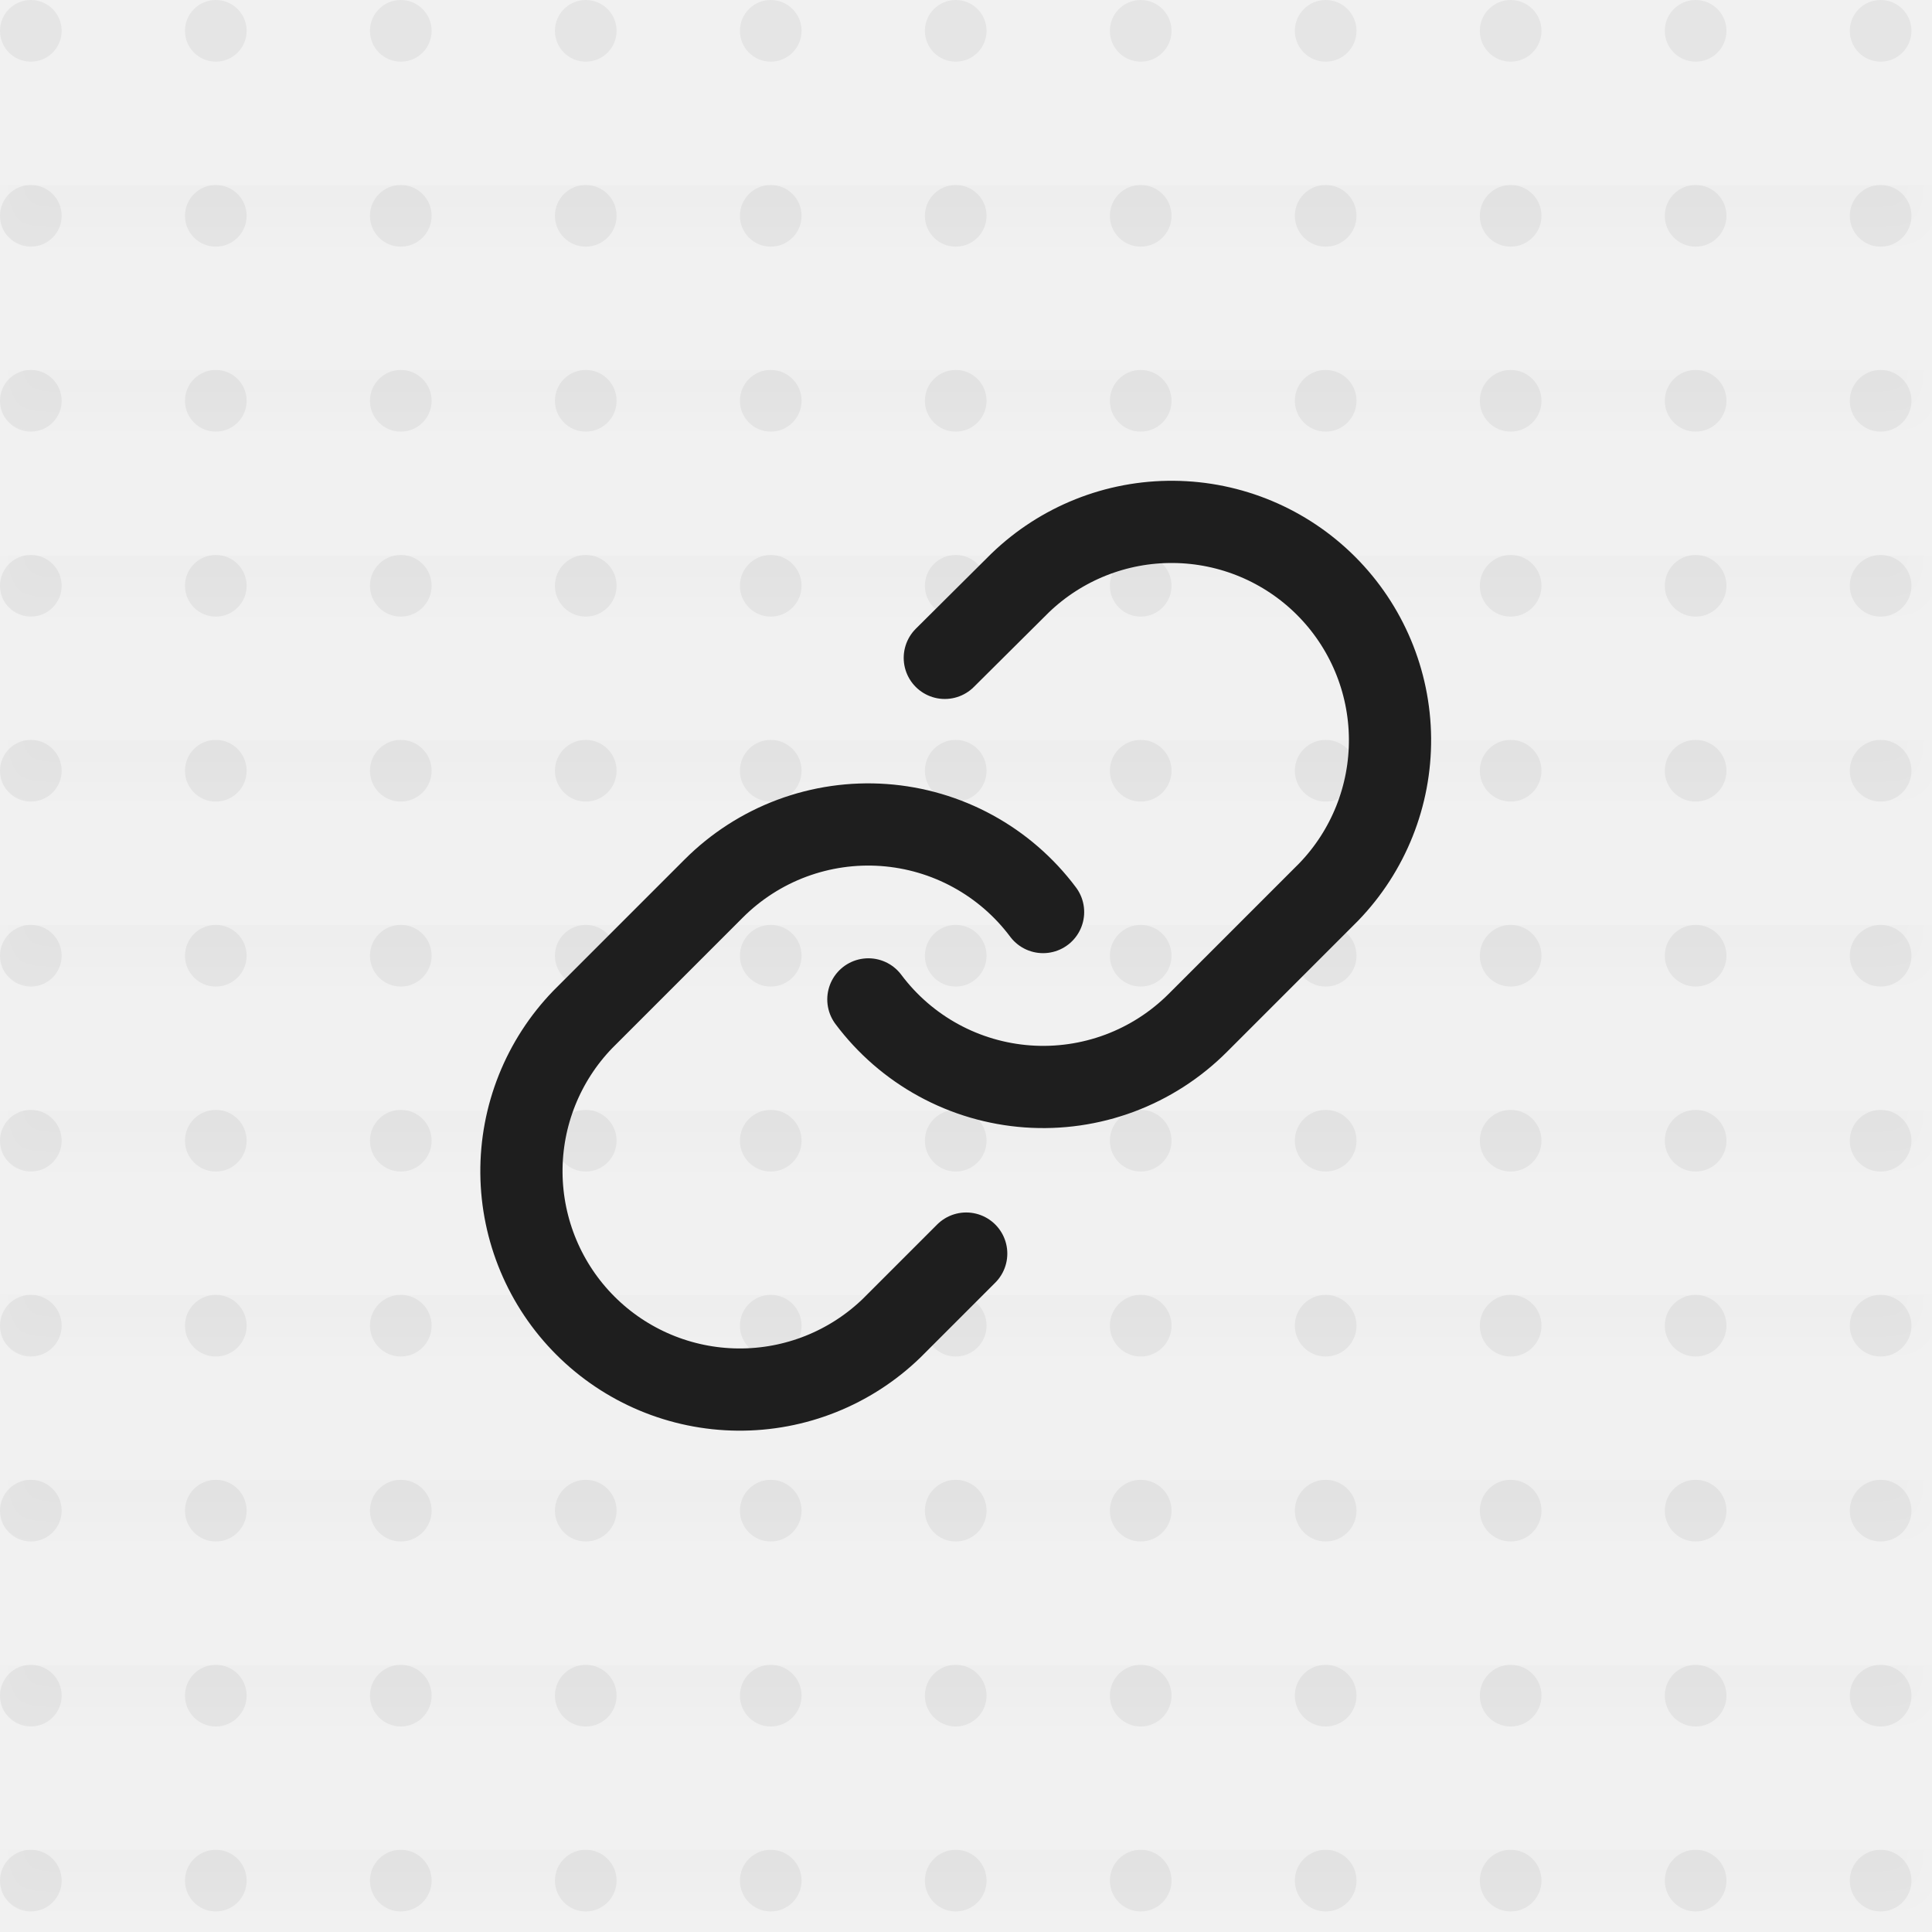
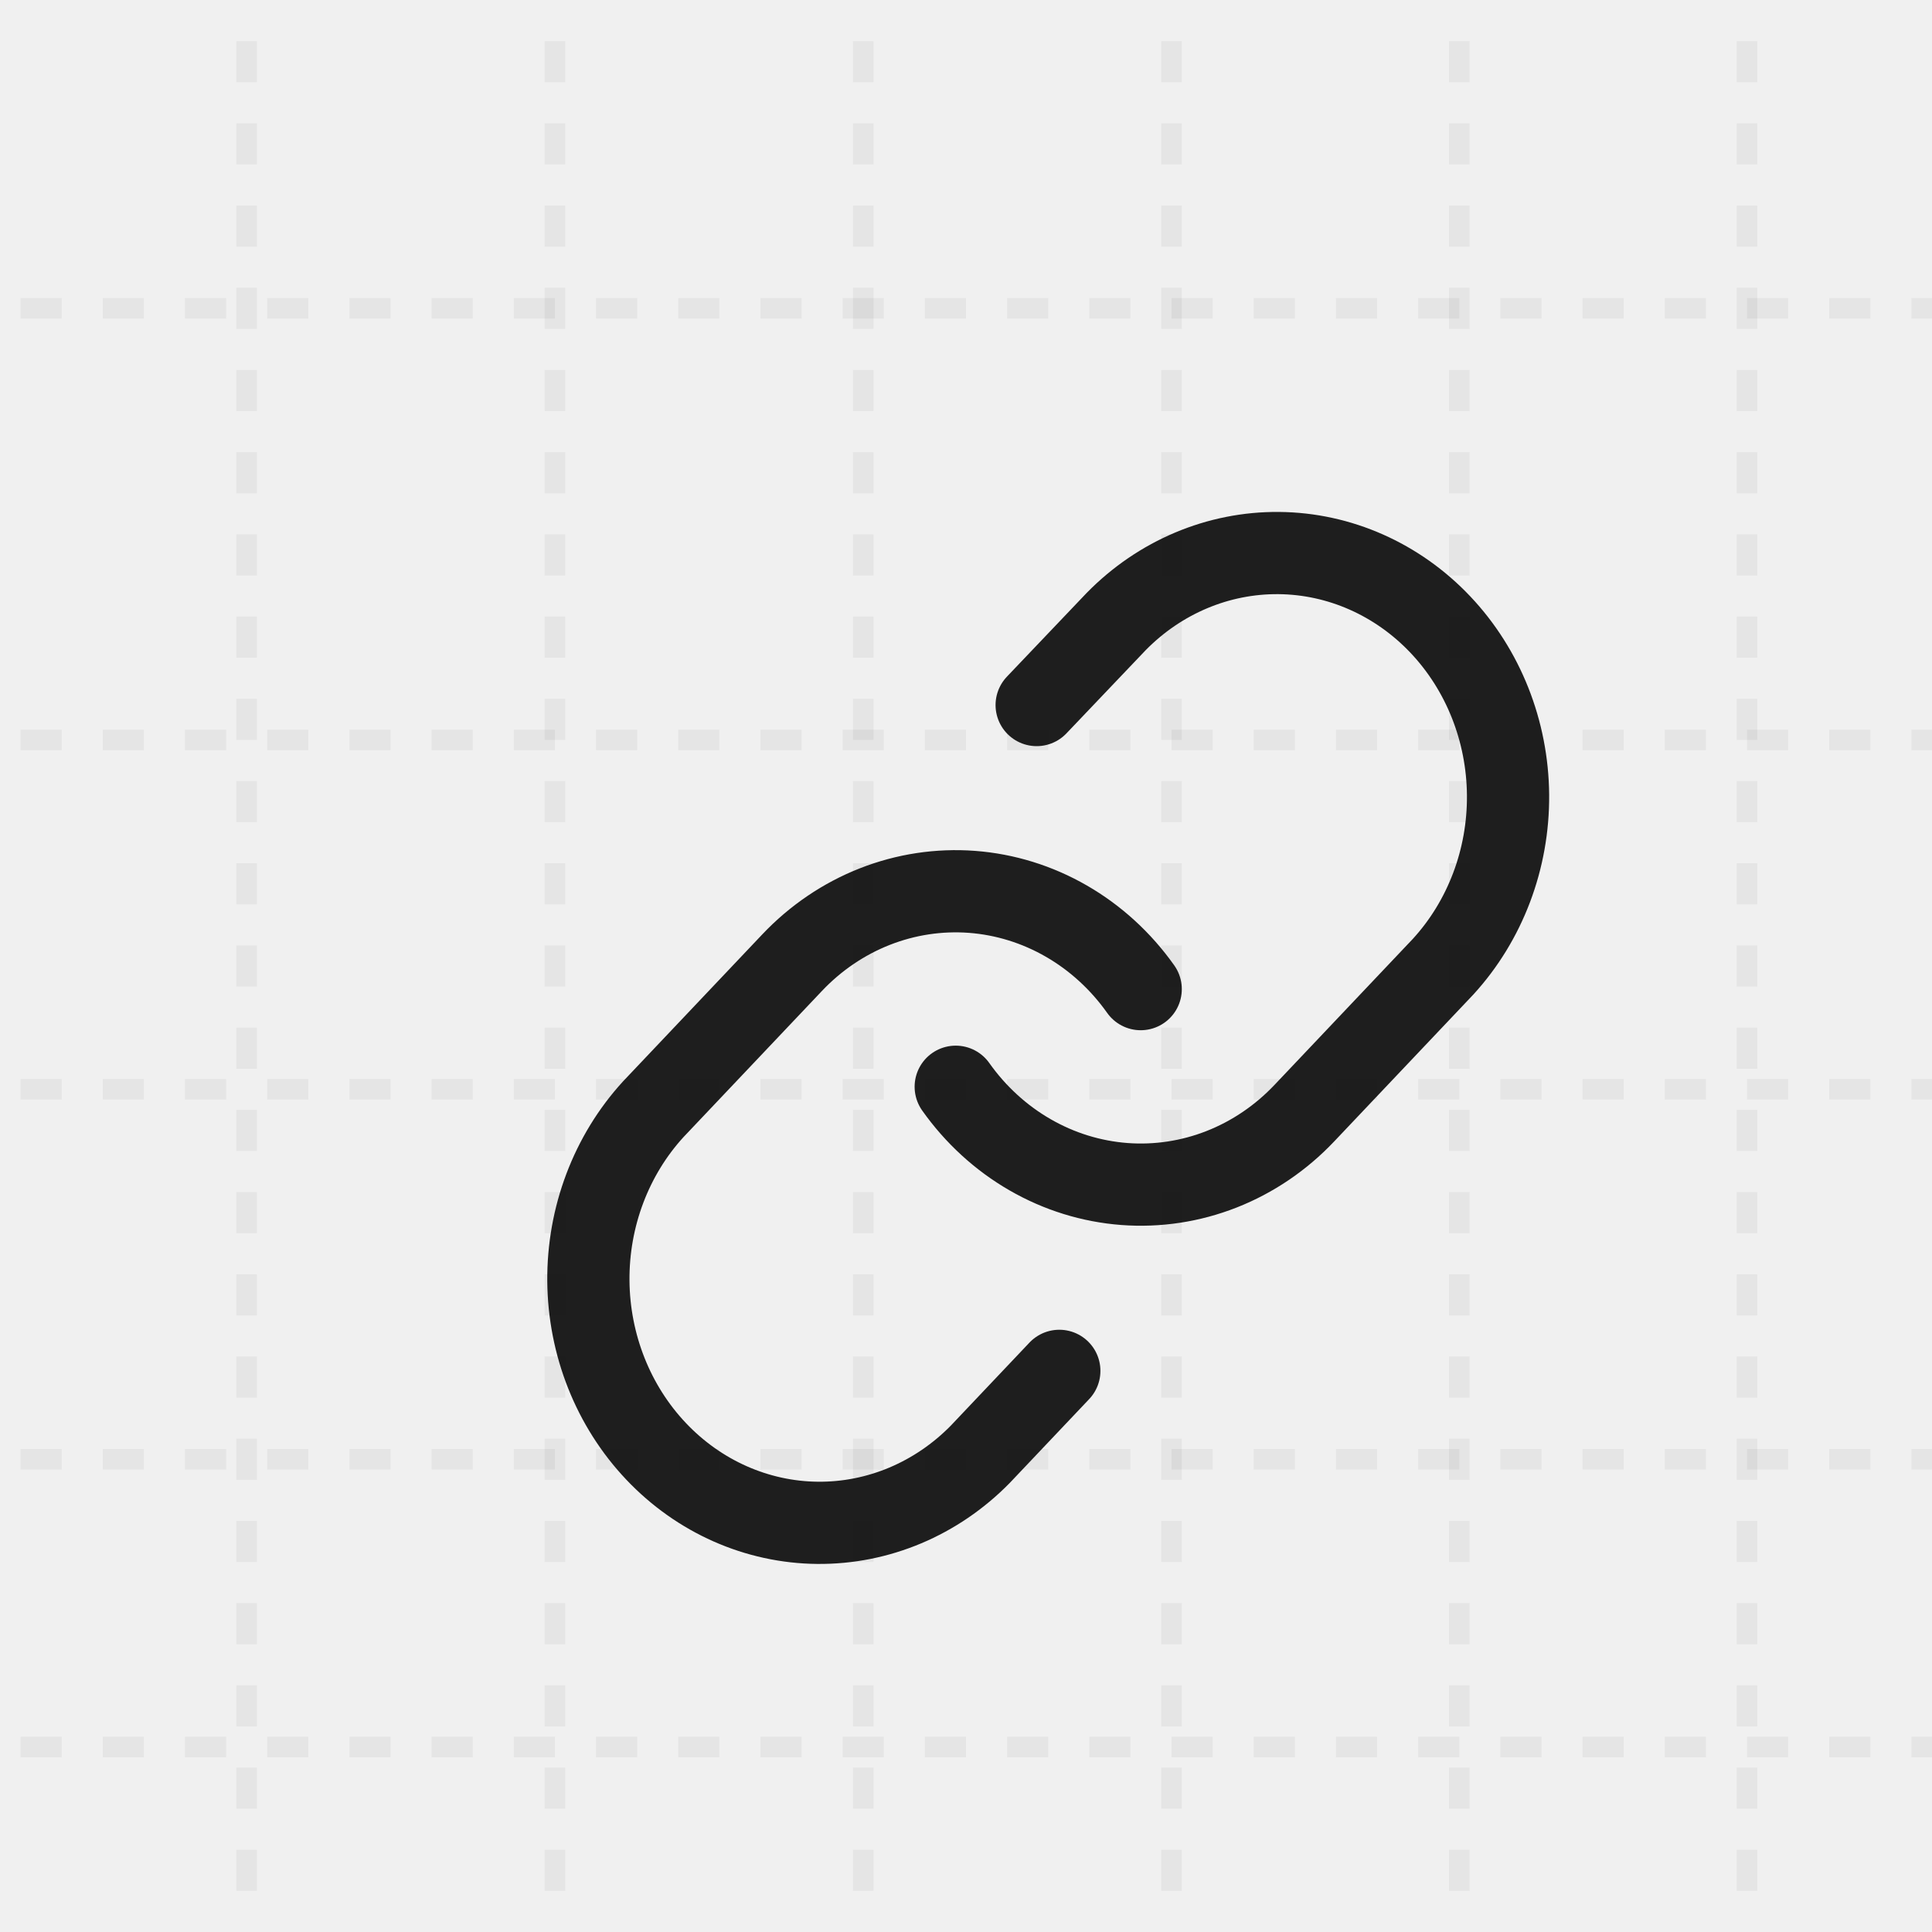
<svg xmlns="http://www.w3.org/2000/svg" width="94" height="94" viewBox="0 0 94 94" fill="none">
  <g clip-path="url(#clip0_11_1391)">
-     <g opacity="0.05" filter="url(#filter0_d_11_1391)">
-       <rect width="100" height="9" fill="white" />
-       <circle cx="1.5" cy="1.5" r="1.5" fill="black" />
-       <circle cx="10.5" cy="1.5" r="1.5" fill="black" />
-       <circle cx="19.5" cy="1.5" r="1.5" fill="black" />
-       <circle cx="28.5" cy="1.5" r="1.5" fill="black" />
-       <circle cx="37.5" cy="1.5" r="1.5" fill="black" />
-       <circle cx="46.5" cy="1.5" r="1.5" fill="black" />
-       <circle cx="55.5" cy="1.5" r="1.5" fill="black" />
-       <circle cx="64.5" cy="1.5" r="1.5" fill="black" />
-       <circle cx="73.5" cy="1.5" r="1.5" fill="black" />
-       <circle cx="82.5" cy="1.5" r="1.5" fill="black" />
-       <circle cx="91.5" cy="1.5" r="1.5" fill="black" />
-     </g>
-     <g opacity="0.05" filter="url(#filter1_d_11_1391)">
-       <rect width="100" height="9" transform="translate(0 9)" fill="white" />
-       <circle cx="1.5" cy="10.5" r="1.5" fill="black" />
-       <circle cx="10.5" cy="10.5" r="1.5" fill="black" />
-       <circle cx="19.5" cy="10.5" r="1.5" fill="black" />
-       <circle cx="28.5" cy="10.5" r="1.5" fill="black" />
-       <circle cx="37.5" cy="10.5" r="1.5" fill="black" />
-       <circle cx="46.5" cy="10.5" r="1.5" fill="black" />
-       <circle cx="55.5" cy="10.5" r="1.5" fill="black" />
-       <circle cx="64.5" cy="10.5" r="1.5" fill="black" />
-       <circle cx="73.5" cy="10.5" r="1.5" fill="black" />
-       <circle cx="82.5" cy="10.5" r="1.5" fill="black" />
-       <circle cx="91.5" cy="10.5" r="1.5" fill="black" />
-     </g>
-     <g opacity="0.05" filter="url(#filter2_d_11_1391)">
-       <rect width="100" height="9" transform="translate(0 18)" fill="white" />
-       <circle cx="1.5" cy="19.5" r="1.5" fill="black" />
-       <circle cx="10.5" cy="19.5" r="1.5" fill="black" />
-       <circle cx="19.5" cy="19.5" r="1.5" fill="black" />
-       <circle cx="28.5" cy="19.5" r="1.5" fill="black" />
-       <circle cx="37.5" cy="19.5" r="1.5" fill="black" />
-       <circle cx="46.5" cy="19.5" r="1.5" fill="black" />
-       <circle cx="55.5" cy="19.5" r="1.5" fill="black" />
-       <circle cx="64.5" cy="19.5" r="1.5" fill="black" />
-       <circle cx="73.5" cy="19.5" r="1.5" fill="black" />
-       <circle cx="82.5" cy="19.5" r="1.5" fill="black" />
-       <circle cx="91.5" cy="19.5" r="1.5" fill="black" />
-     </g>
-     <g opacity="0.05" filter="url(#filter3_d_11_1391)">
-       <rect width="100" height="9" transform="translate(0 27)" fill="white" />
-       <circle cx="1.5" cy="28.5" r="1.5" fill="black" />
-       <circle cx="10.5" cy="28.5" r="1.5" fill="black" />
-       <circle cx="19.5" cy="28.5" r="1.5" fill="black" />
-       <circle cx="28.5" cy="28.5" r="1.5" fill="black" />
-       <circle cx="37.5" cy="28.5" r="1.5" fill="black" />
-       <circle cx="46.5" cy="28.5" r="1.5" fill="black" />
-       <circle cx="55.5" cy="28.5" r="1.5" fill="black" />
-       <circle cx="64.5" cy="28.5" r="1.5" fill="black" />
-       <circle cx="73.5" cy="28.5" r="1.5" fill="black" />
-       <circle cx="82.5" cy="28.5" r="1.5" fill="black" />
-       <circle cx="91.5" cy="28.5" r="1.5" fill="black" />
-     </g>
-     <g opacity="0.05" filter="url(#filter4_d_11_1391)">
-       <rect width="100" height="9" transform="translate(0 36)" fill="white" />
-       <circle cx="1.5" cy="37.5" r="1.5" fill="black" />
-       <circle cx="10.5" cy="37.5" r="1.5" fill="black" />
-       <circle cx="19.5" cy="37.5" r="1.5" fill="black" />
-       <circle cx="28.5" cy="37.5" r="1.5" fill="black" />
-       <circle cx="37.5" cy="37.5" r="1.5" fill="black" />
-       <circle cx="46.5" cy="37.5" r="1.5" fill="black" />
-       <circle cx="55.5" cy="37.5" r="1.5" fill="black" />
-       <circle cx="64.5" cy="37.5" r="1.5" fill="black" />
-       <circle cx="73.5" cy="37.5" r="1.5" fill="black" />
-       <circle cx="82.5" cy="37.5" r="1.5" fill="black" />
-       <circle cx="91.5" cy="37.5" r="1.5" fill="black" />
-     </g>
-     <g opacity="0.05" filter="url(#filter5_d_11_1391)">
-       <rect width="100" height="9" transform="translate(0 45)" fill="white" />
-       <circle cx="1.5" cy="46.5" r="1.5" fill="black" />
-       <circle cx="10.5" cy="46.5" r="1.5" fill="black" />
-       <circle cx="19.5" cy="46.5" r="1.5" fill="black" />
-       <circle cx="28.5" cy="46.5" r="1.5" fill="black" />
-       <circle cx="37.5" cy="46.5" r="1.5" fill="black" />
-       <circle cx="46.5" cy="46.5" r="1.5" fill="black" />
-       <circle cx="55.5" cy="46.5" r="1.5" fill="black" />
-       <circle cx="64.5" cy="46.5" r="1.5" fill="black" />
-       <circle cx="73.5" cy="46.5" r="1.5" fill="black" />
-       <circle cx="82.5" cy="46.5" r="1.5" fill="black" />
-       <circle cx="91.5" cy="46.5" r="1.5" fill="black" />
-     </g>
-     <g opacity="0.05" filter="url(#filter6_d_11_1391)">
-       <rect width="100" height="9" transform="translate(0 54)" fill="white" />
-       <circle cx="1.5" cy="55.5" r="1.5" fill="black" />
-       <circle cx="10.5" cy="55.5" r="1.5" fill="black" />
-       <circle cx="19.5" cy="55.5" r="1.5" fill="black" />
-       <circle cx="28.5" cy="55.5" r="1.5" fill="black" />
-       <circle cx="37.5" cy="55.5" r="1.5" fill="black" />
-       <circle cx="46.5" cy="55.5" r="1.5" fill="black" />
-       <circle cx="55.5" cy="55.5" r="1.5" fill="black" />
-       <circle cx="64.5" cy="55.5" r="1.5" fill="black" />
-       <circle cx="73.5" cy="55.5" r="1.5" fill="black" />
-       <circle cx="82.5" cy="55.5" r="1.5" fill="black" />
-       <circle cx="91.5" cy="55.5" r="1.5" fill="black" />
-     </g>
-     <g opacity="0.05" filter="url(#filter7_d_11_1391)">
-       <rect width="100" height="9" transform="translate(0 63)" fill="white" />
-       <circle cx="1.5" cy="64.5" r="1.5" fill="black" />
-       <circle cx="10.5" cy="64.5" r="1.5" fill="black" />
-       <circle cx="19.5" cy="64.5" r="1.5" fill="black" />
-       <circle cx="28.5" cy="64.5" r="1.5" fill="black" />
-       <circle cx="37.5" cy="64.5" r="1.5" fill="black" />
-       <circle cx="46.5" cy="64.5" r="1.5" fill="black" />
-       <circle cx="55.5" cy="64.5" r="1.5" fill="black" />
-       <circle cx="64.5" cy="64.5" r="1.5" fill="black" />
-       <circle cx="73.5" cy="64.5" r="1.5" fill="black" />
-       <circle cx="82.5" cy="64.5" r="1.5" fill="black" />
-       <circle cx="91.5" cy="64.5" r="1.5" fill="black" />
-     </g>
-     <g opacity="0.05" filter="url(#filter8_d_11_1391)">
-       <rect width="100" height="9" transform="translate(0 72)" fill="white" />
-       <circle cx="1.5" cy="73.5" r="1.5" fill="black" />
-       <circle cx="10.5" cy="73.5" r="1.5" fill="black" />
-       <circle cx="19.5" cy="73.5" r="1.5" fill="black" />
-       <circle cx="28.5" cy="73.5" r="1.5" fill="black" />
-       <circle cx="37.5" cy="73.5" r="1.5" fill="black" />
-       <circle cx="46.5" cy="73.5" r="1.5" fill="black" />
-       <circle cx="55.5" cy="73.5" r="1.5" fill="black" />
-       <circle cx="64.5" cy="73.5" r="1.5" fill="black" />
-       <circle cx="73.5" cy="73.5" r="1.5" fill="black" />
-       <circle cx="82.5" cy="73.5" r="1.5" fill="black" />
-       <circle cx="91.5" cy="73.5" r="1.5" fill="black" />
-     </g>
-     <g opacity="0.05" filter="url(#filter9_d_11_1391)">
-       <rect width="100" height="9" transform="translate(0 81)" fill="white" />
-       <circle cx="1.5" cy="82.5" r="1.5" fill="black" />
-       <circle cx="10.5" cy="82.5" r="1.5" fill="black" />
-       <circle cx="19.5" cy="82.5" r="1.5" fill="black" />
-       <circle cx="28.5" cy="82.5" r="1.5" fill="black" />
-       <circle cx="37.5" cy="82.5" r="1.5" fill="black" />
-       <circle cx="46.5" cy="82.5" r="1.5" fill="black" />
-       <circle cx="55.5" cy="82.5" r="1.5" fill="black" />
-       <circle cx="64.5" cy="82.5" r="1.5" fill="black" />
-       <circle cx="73.5" cy="82.5" r="1.5" fill="black" />
-       <circle cx="82.5" cy="82.5" r="1.5" fill="black" />
-       <circle cx="91.5" cy="82.5" r="1.5" fill="black" />
-     </g>
-     <g opacity="0.05" filter="url(#filter10_d_11_1391)">
-       <rect width="100" height="9" transform="translate(0 90)" fill="white" />
-       <circle cx="1.5" cy="91.5" r="1.5" fill="black" />
-       <circle cx="10.5" cy="91.5" r="1.5" fill="black" />
-       <circle cx="19.5" cy="91.5" r="1.5" fill="black" />
-       <circle cx="28.5" cy="91.5" r="1.5" fill="black" />
-       <circle cx="37.5" cy="91.5" r="1.5" fill="black" />
-       <circle cx="46.5" cy="91.5" r="1.5" fill="black" />
-       <circle cx="55.5" cy="91.5" r="1.5" fill="black" />
-       <circle cx="64.5" cy="91.5" r="1.5" fill="black" />
-       <circle cx="73.5" cy="91.5" r="1.5" fill="black" />
-       <circle cx="82.5" cy="91.5" r="1.5" fill="black" />
-       <circle cx="91.5" cy="91.5" r="1.5" fill="black" />
-     </g>
-     <path d="M42.25 48.625C43.163 49.845 44.327 50.855 45.664 51.585C47.001 52.316 48.48 52.75 49.999 52.859C51.519 52.968 53.044 52.748 54.472 52.216C55.899 51.683 57.195 50.85 58.273 49.773L64.648 43.398C66.583 41.394 67.654 38.71 67.63 35.924C67.606 33.138 66.488 30.473 64.518 28.503C62.548 26.533 59.883 25.416 57.097 25.392C54.312 25.367 51.628 26.438 49.624 28.374L45.969 32.008M50.75 44.375C49.837 43.155 48.673 42.145 47.336 41.415C45.999 40.684 44.521 40.25 43.001 40.141C41.481 40.032 39.956 40.252 38.528 40.784C37.101 41.317 35.805 42.15 34.728 43.227L28.353 49.602C26.417 51.606 25.346 54.29 25.37 57.076C25.395 59.862 26.512 62.527 28.482 64.497C30.452 66.467 33.117 67.584 35.903 67.608C38.688 67.633 41.372 66.562 43.376 64.626L47.01 60.992" stroke="#1E1E1E" stroke-width="4" stroke-linecap="round" stroke-linejoin="round" />
+     <path d="M46.5 52.875C47.466 54.239 48.699 55.367 50.115 56.183C51.53 57 53.096 57.485 54.705 57.607C56.314 57.728 57.929 57.483 59.441 56.888C60.952 56.293 62.325 55.362 63.465 54.157L70.215 47.032C72.264 44.793 73.398 41.793 73.373 38.68C73.347 35.566 72.164 32.588 70.078 30.386C67.992 28.184 65.17 26.935 62.221 26.908C59.271 26.881 56.429 28.078 54.307 30.241L50.438 34.303M55.5 48.125C54.534 46.761 53.301 45.633 51.885 44.817C50.469 44 48.904 43.515 47.295 43.393C45.686 43.272 44.071 43.517 42.559 44.112C41.048 44.707 39.675 45.638 38.535 46.843L31.785 53.968C29.736 56.207 28.602 59.207 28.627 62.32C28.653 65.434 29.836 68.412 31.922 70.614C34.008 72.816 36.83 74.065 39.779 74.092C42.729 74.119 45.571 72.922 47.693 70.759L51.54 66.698" stroke="#1E1E1E" stroke-width="4" stroke-linecap="round" stroke-linejoin="round" />
+     <path opacity="0.05" d="M12 -22V94" stroke="black" stroke-dasharray="2 2" />
+     <path opacity="0.05" d="M27 -22V94" stroke="black" stroke-dasharray="2 2" />
+     <path opacity="0.05" d="M42 -22V94" stroke="black" stroke-dasharray="2 2" />
+     <path opacity="0.05" d="M57 -22V94" stroke="black" stroke-dasharray="2 2" />
+     <path opacity="0.05" d="M71 -22V94" stroke="black" stroke-dasharray="2 2" />
+     <path opacity="0.05" d="M85 -22V94" stroke="black" stroke-dasharray="2 2" />
+     <path opacity="0.05" d="M111 15H-43" stroke="black" stroke-dasharray="2 2" />
+     <path opacity="0.05" d="M111 36H-43" stroke="black" stroke-dasharray="2 2" />
+     <path opacity="0.05" d="M111 85H-43" stroke="black" stroke-dasharray="2 2" />
+     <path opacity="0.05" d="M111 71H-43" stroke="black" stroke-dasharray="2 2" />
+     <path opacity="0.05" d="M111 53H-43" stroke="black" stroke-dasharray="2 2" />
  </g>
  <defs>
-     <filter id="filter0_d_11_1391" x="-2" y="0" width="104" height="13" filterUnits="userSpaceOnUse" color-interpolation-filters="sRGB">
-       <feFlood flood-opacity="0" result="BackgroundImageFix" />
-       <feColorMatrix in="SourceAlpha" type="matrix" values="0 0 0 0 0 0 0 0 0 0 0 0 0 0 0 0 0 0 127 0" result="hardAlpha" />
-       <feOffset dy="2" />
-       <feGaussianBlur stdDeviation="1" />
-       <feComposite in2="hardAlpha" operator="out" />
-       <feColorMatrix type="matrix" values="0 0 0 0 0 0 0 0 0 0 0 0 0 0 0 0 0 0 0.25 0" />
-       <feBlend mode="normal" in2="BackgroundImageFix" result="effect1_dropShadow_11_1391" />
-       <feBlend mode="normal" in="SourceGraphic" in2="effect1_dropShadow_11_1391" result="shape" />
-     </filter>
-     <filter id="filter1_d_11_1391" x="-2" y="9" width="104" height="13" filterUnits="userSpaceOnUse" color-interpolation-filters="sRGB">
-       <feFlood flood-opacity="0" result="BackgroundImageFix" />
-       <feColorMatrix in="SourceAlpha" type="matrix" values="0 0 0 0 0 0 0 0 0 0 0 0 0 0 0 0 0 0 127 0" result="hardAlpha" />
-       <feOffset dy="2" />
-       <feGaussianBlur stdDeviation="1" />
-       <feComposite in2="hardAlpha" operator="out" />
-       <feColorMatrix type="matrix" values="0 0 0 0 0 0 0 0 0 0 0 0 0 0 0 0 0 0 0.25 0" />
-       <feBlend mode="normal" in2="BackgroundImageFix" result="effect1_dropShadow_11_1391" />
-       <feBlend mode="normal" in="SourceGraphic" in2="effect1_dropShadow_11_1391" result="shape" />
-     </filter>
-     <filter id="filter2_d_11_1391" x="-2" y="18" width="104" height="13" filterUnits="userSpaceOnUse" color-interpolation-filters="sRGB">
-       <feFlood flood-opacity="0" result="BackgroundImageFix" />
-       <feColorMatrix in="SourceAlpha" type="matrix" values="0 0 0 0 0 0 0 0 0 0 0 0 0 0 0 0 0 0 127 0" result="hardAlpha" />
-       <feOffset dy="2" />
-       <feGaussianBlur stdDeviation="1" />
-       <feComposite in2="hardAlpha" operator="out" />
-       <feColorMatrix type="matrix" values="0 0 0 0 0 0 0 0 0 0 0 0 0 0 0 0 0 0 0.25 0" />
-       <feBlend mode="normal" in2="BackgroundImageFix" result="effect1_dropShadow_11_1391" />
-       <feBlend mode="normal" in="SourceGraphic" in2="effect1_dropShadow_11_1391" result="shape" />
-     </filter>
-     <filter id="filter3_d_11_1391" x="-2" y="27" width="104" height="13" filterUnits="userSpaceOnUse" color-interpolation-filters="sRGB">
-       <feFlood flood-opacity="0" result="BackgroundImageFix" />
-       <feColorMatrix in="SourceAlpha" type="matrix" values="0 0 0 0 0 0 0 0 0 0 0 0 0 0 0 0 0 0 127 0" result="hardAlpha" />
-       <feOffset dy="2" />
-       <feGaussianBlur stdDeviation="1" />
-       <feComposite in2="hardAlpha" operator="out" />
-       <feColorMatrix type="matrix" values="0 0 0 0 0 0 0 0 0 0 0 0 0 0 0 0 0 0 0.25 0" />
-       <feBlend mode="normal" in2="BackgroundImageFix" result="effect1_dropShadow_11_1391" />
-       <feBlend mode="normal" in="SourceGraphic" in2="effect1_dropShadow_11_1391" result="shape" />
-     </filter>
-     <filter id="filter4_d_11_1391" x="-2" y="36" width="104" height="13" filterUnits="userSpaceOnUse" color-interpolation-filters="sRGB">
-       <feFlood flood-opacity="0" result="BackgroundImageFix" />
-       <feColorMatrix in="SourceAlpha" type="matrix" values="0 0 0 0 0 0 0 0 0 0 0 0 0 0 0 0 0 0 127 0" result="hardAlpha" />
-       <feOffset dy="2" />
-       <feGaussianBlur stdDeviation="1" />
-       <feComposite in2="hardAlpha" operator="out" />
-       <feColorMatrix type="matrix" values="0 0 0 0 0 0 0 0 0 0 0 0 0 0 0 0 0 0 0.25 0" />
-       <feBlend mode="normal" in2="BackgroundImageFix" result="effect1_dropShadow_11_1391" />
-       <feBlend mode="normal" in="SourceGraphic" in2="effect1_dropShadow_11_1391" result="shape" />
-     </filter>
-     <filter id="filter5_d_11_1391" x="-2" y="45" width="104" height="13" filterUnits="userSpaceOnUse" color-interpolation-filters="sRGB">
-       <feFlood flood-opacity="0" result="BackgroundImageFix" />
-       <feColorMatrix in="SourceAlpha" type="matrix" values="0 0 0 0 0 0 0 0 0 0 0 0 0 0 0 0 0 0 127 0" result="hardAlpha" />
-       <feOffset dy="2" />
-       <feGaussianBlur stdDeviation="1" />
-       <feComposite in2="hardAlpha" operator="out" />
-       <feColorMatrix type="matrix" values="0 0 0 0 0 0 0 0 0 0 0 0 0 0 0 0 0 0 0.25 0" />
-       <feBlend mode="normal" in2="BackgroundImageFix" result="effect1_dropShadow_11_1391" />
-       <feBlend mode="normal" in="SourceGraphic" in2="effect1_dropShadow_11_1391" result="shape" />
-     </filter>
-     <filter id="filter6_d_11_1391" x="-2" y="54" width="104" height="13" filterUnits="userSpaceOnUse" color-interpolation-filters="sRGB">
-       <feFlood flood-opacity="0" result="BackgroundImageFix" />
-       <feColorMatrix in="SourceAlpha" type="matrix" values="0 0 0 0 0 0 0 0 0 0 0 0 0 0 0 0 0 0 127 0" result="hardAlpha" />
-       <feOffset dy="2" />
-       <feGaussianBlur stdDeviation="1" />
-       <feComposite in2="hardAlpha" operator="out" />
-       <feColorMatrix type="matrix" values="0 0 0 0 0 0 0 0 0 0 0 0 0 0 0 0 0 0 0.25 0" />
-       <feBlend mode="normal" in2="BackgroundImageFix" result="effect1_dropShadow_11_1391" />
-       <feBlend mode="normal" in="SourceGraphic" in2="effect1_dropShadow_11_1391" result="shape" />
-     </filter>
-     <filter id="filter7_d_11_1391" x="-2" y="63" width="104" height="13" filterUnits="userSpaceOnUse" color-interpolation-filters="sRGB">
-       <feFlood flood-opacity="0" result="BackgroundImageFix" />
-       <feColorMatrix in="SourceAlpha" type="matrix" values="0 0 0 0 0 0 0 0 0 0 0 0 0 0 0 0 0 0 127 0" result="hardAlpha" />
-       <feOffset dy="2" />
-       <feGaussianBlur stdDeviation="1" />
-       <feComposite in2="hardAlpha" operator="out" />
-       <feColorMatrix type="matrix" values="0 0 0 0 0 0 0 0 0 0 0 0 0 0 0 0 0 0 0.25 0" />
-       <feBlend mode="normal" in2="BackgroundImageFix" result="effect1_dropShadow_11_1391" />
-       <feBlend mode="normal" in="SourceGraphic" in2="effect1_dropShadow_11_1391" result="shape" />
-     </filter>
-     <filter id="filter8_d_11_1391" x="-2" y="72" width="104" height="13" filterUnits="userSpaceOnUse" color-interpolation-filters="sRGB">
-       <feFlood flood-opacity="0" result="BackgroundImageFix" />
-       <feColorMatrix in="SourceAlpha" type="matrix" values="0 0 0 0 0 0 0 0 0 0 0 0 0 0 0 0 0 0 127 0" result="hardAlpha" />
-       <feOffset dy="2" />
-       <feGaussianBlur stdDeviation="1" />
-       <feComposite in2="hardAlpha" operator="out" />
-       <feColorMatrix type="matrix" values="0 0 0 0 0 0 0 0 0 0 0 0 0 0 0 0 0 0 0.25 0" />
-       <feBlend mode="normal" in2="BackgroundImageFix" result="effect1_dropShadow_11_1391" />
-       <feBlend mode="normal" in="SourceGraphic" in2="effect1_dropShadow_11_1391" result="shape" />
-     </filter>
-     <filter id="filter9_d_11_1391" x="-2" y="81" width="104" height="13" filterUnits="userSpaceOnUse" color-interpolation-filters="sRGB">
-       <feFlood flood-opacity="0" result="BackgroundImageFix" />
-       <feColorMatrix in="SourceAlpha" type="matrix" values="0 0 0 0 0 0 0 0 0 0 0 0 0 0 0 0 0 0 127 0" result="hardAlpha" />
-       <feOffset dy="2" />
-       <feGaussianBlur stdDeviation="1" />
-       <feComposite in2="hardAlpha" operator="out" />
-       <feColorMatrix type="matrix" values="0 0 0 0 0 0 0 0 0 0 0 0 0 0 0 0 0 0 0.25 0" />
-       <feBlend mode="normal" in2="BackgroundImageFix" result="effect1_dropShadow_11_1391" />
-       <feBlend mode="normal" in="SourceGraphic" in2="effect1_dropShadow_11_1391" result="shape" />
-     </filter>
-     <filter id="filter10_d_11_1391" x="-2" y="90" width="104" height="13" filterUnits="userSpaceOnUse" color-interpolation-filters="sRGB">
-       <feFlood flood-opacity="0" result="BackgroundImageFix" />
-       <feColorMatrix in="SourceAlpha" type="matrix" values="0 0 0 0 0 0 0 0 0 0 0 0 0 0 0 0 0 0 127 0" result="hardAlpha" />
-       <feOffset dy="2" />
-       <feGaussianBlur stdDeviation="1" />
-       <feComposite in2="hardAlpha" operator="out" />
-       <feColorMatrix type="matrix" values="0 0 0 0 0 0 0 0 0 0 0 0 0 0 0 0 0 0 0.25 0" />
-       <feBlend mode="normal" in2="BackgroundImageFix" result="effect1_dropShadow_11_1391" />
-       <feBlend mode="normal" in="SourceGraphic" in2="effect1_dropShadow_11_1391" result="shape" />
-     </filter>
    <clipPath id="clip0_11_1391">
      <rect width="94" height="94" fill="white" />
    </clipPath>
  </defs>
</svg>
